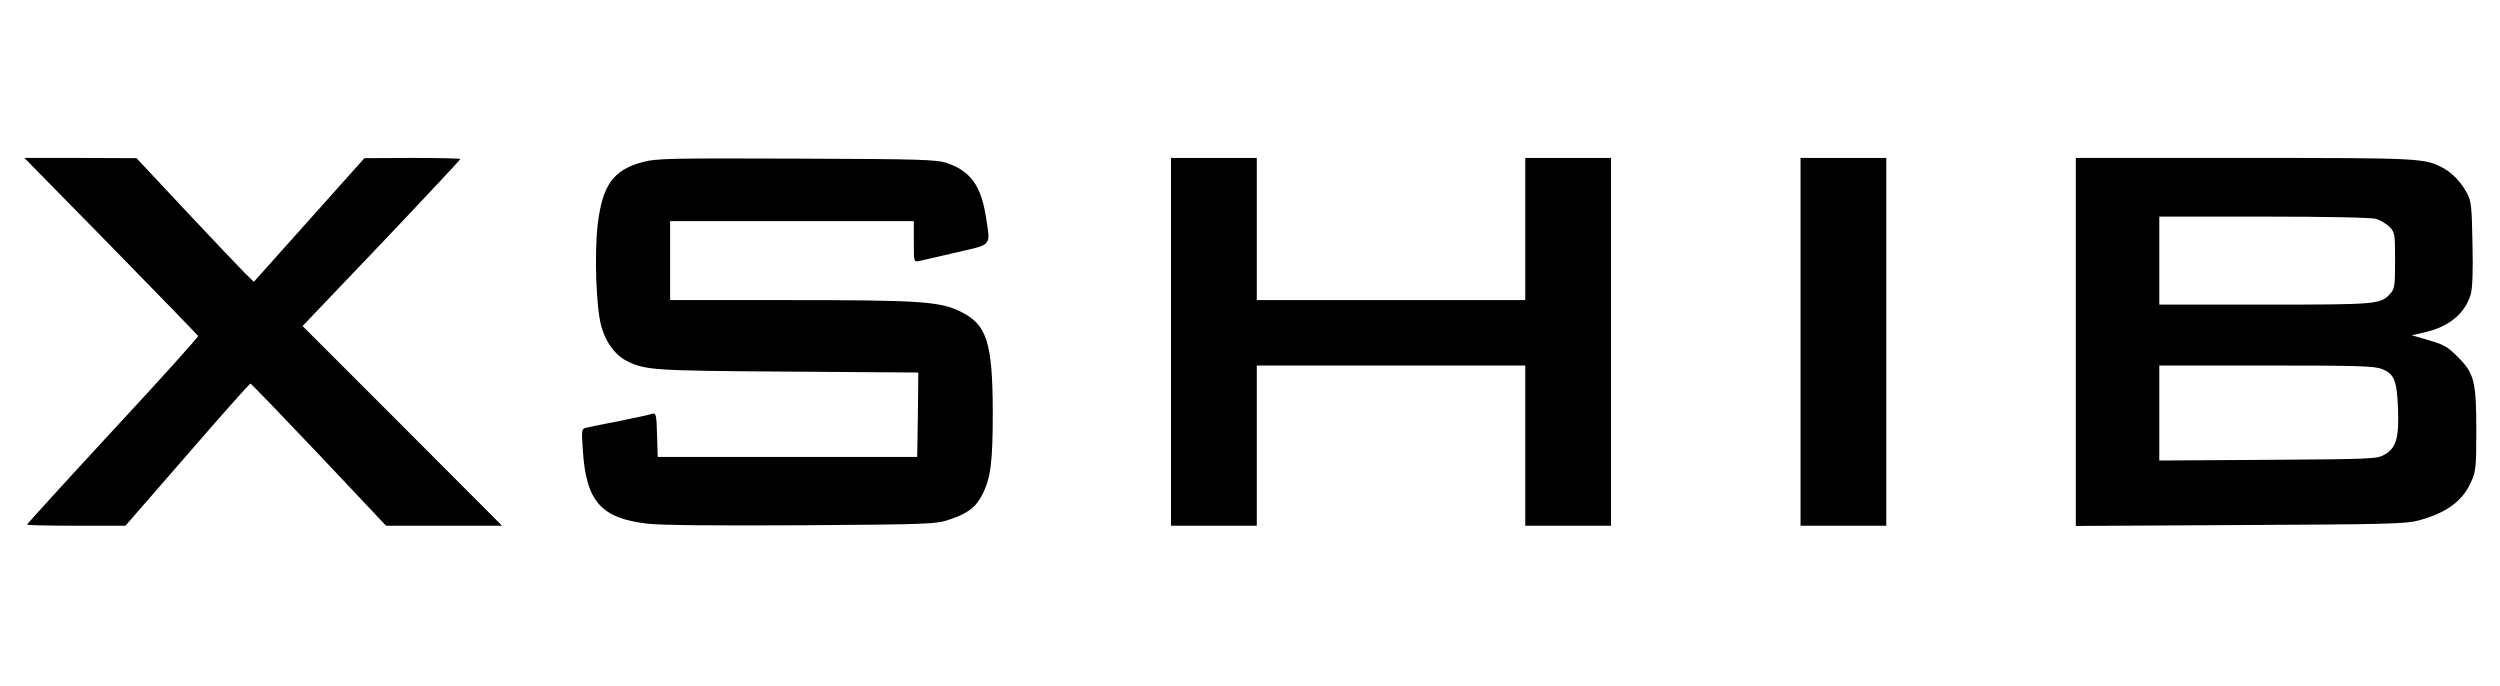
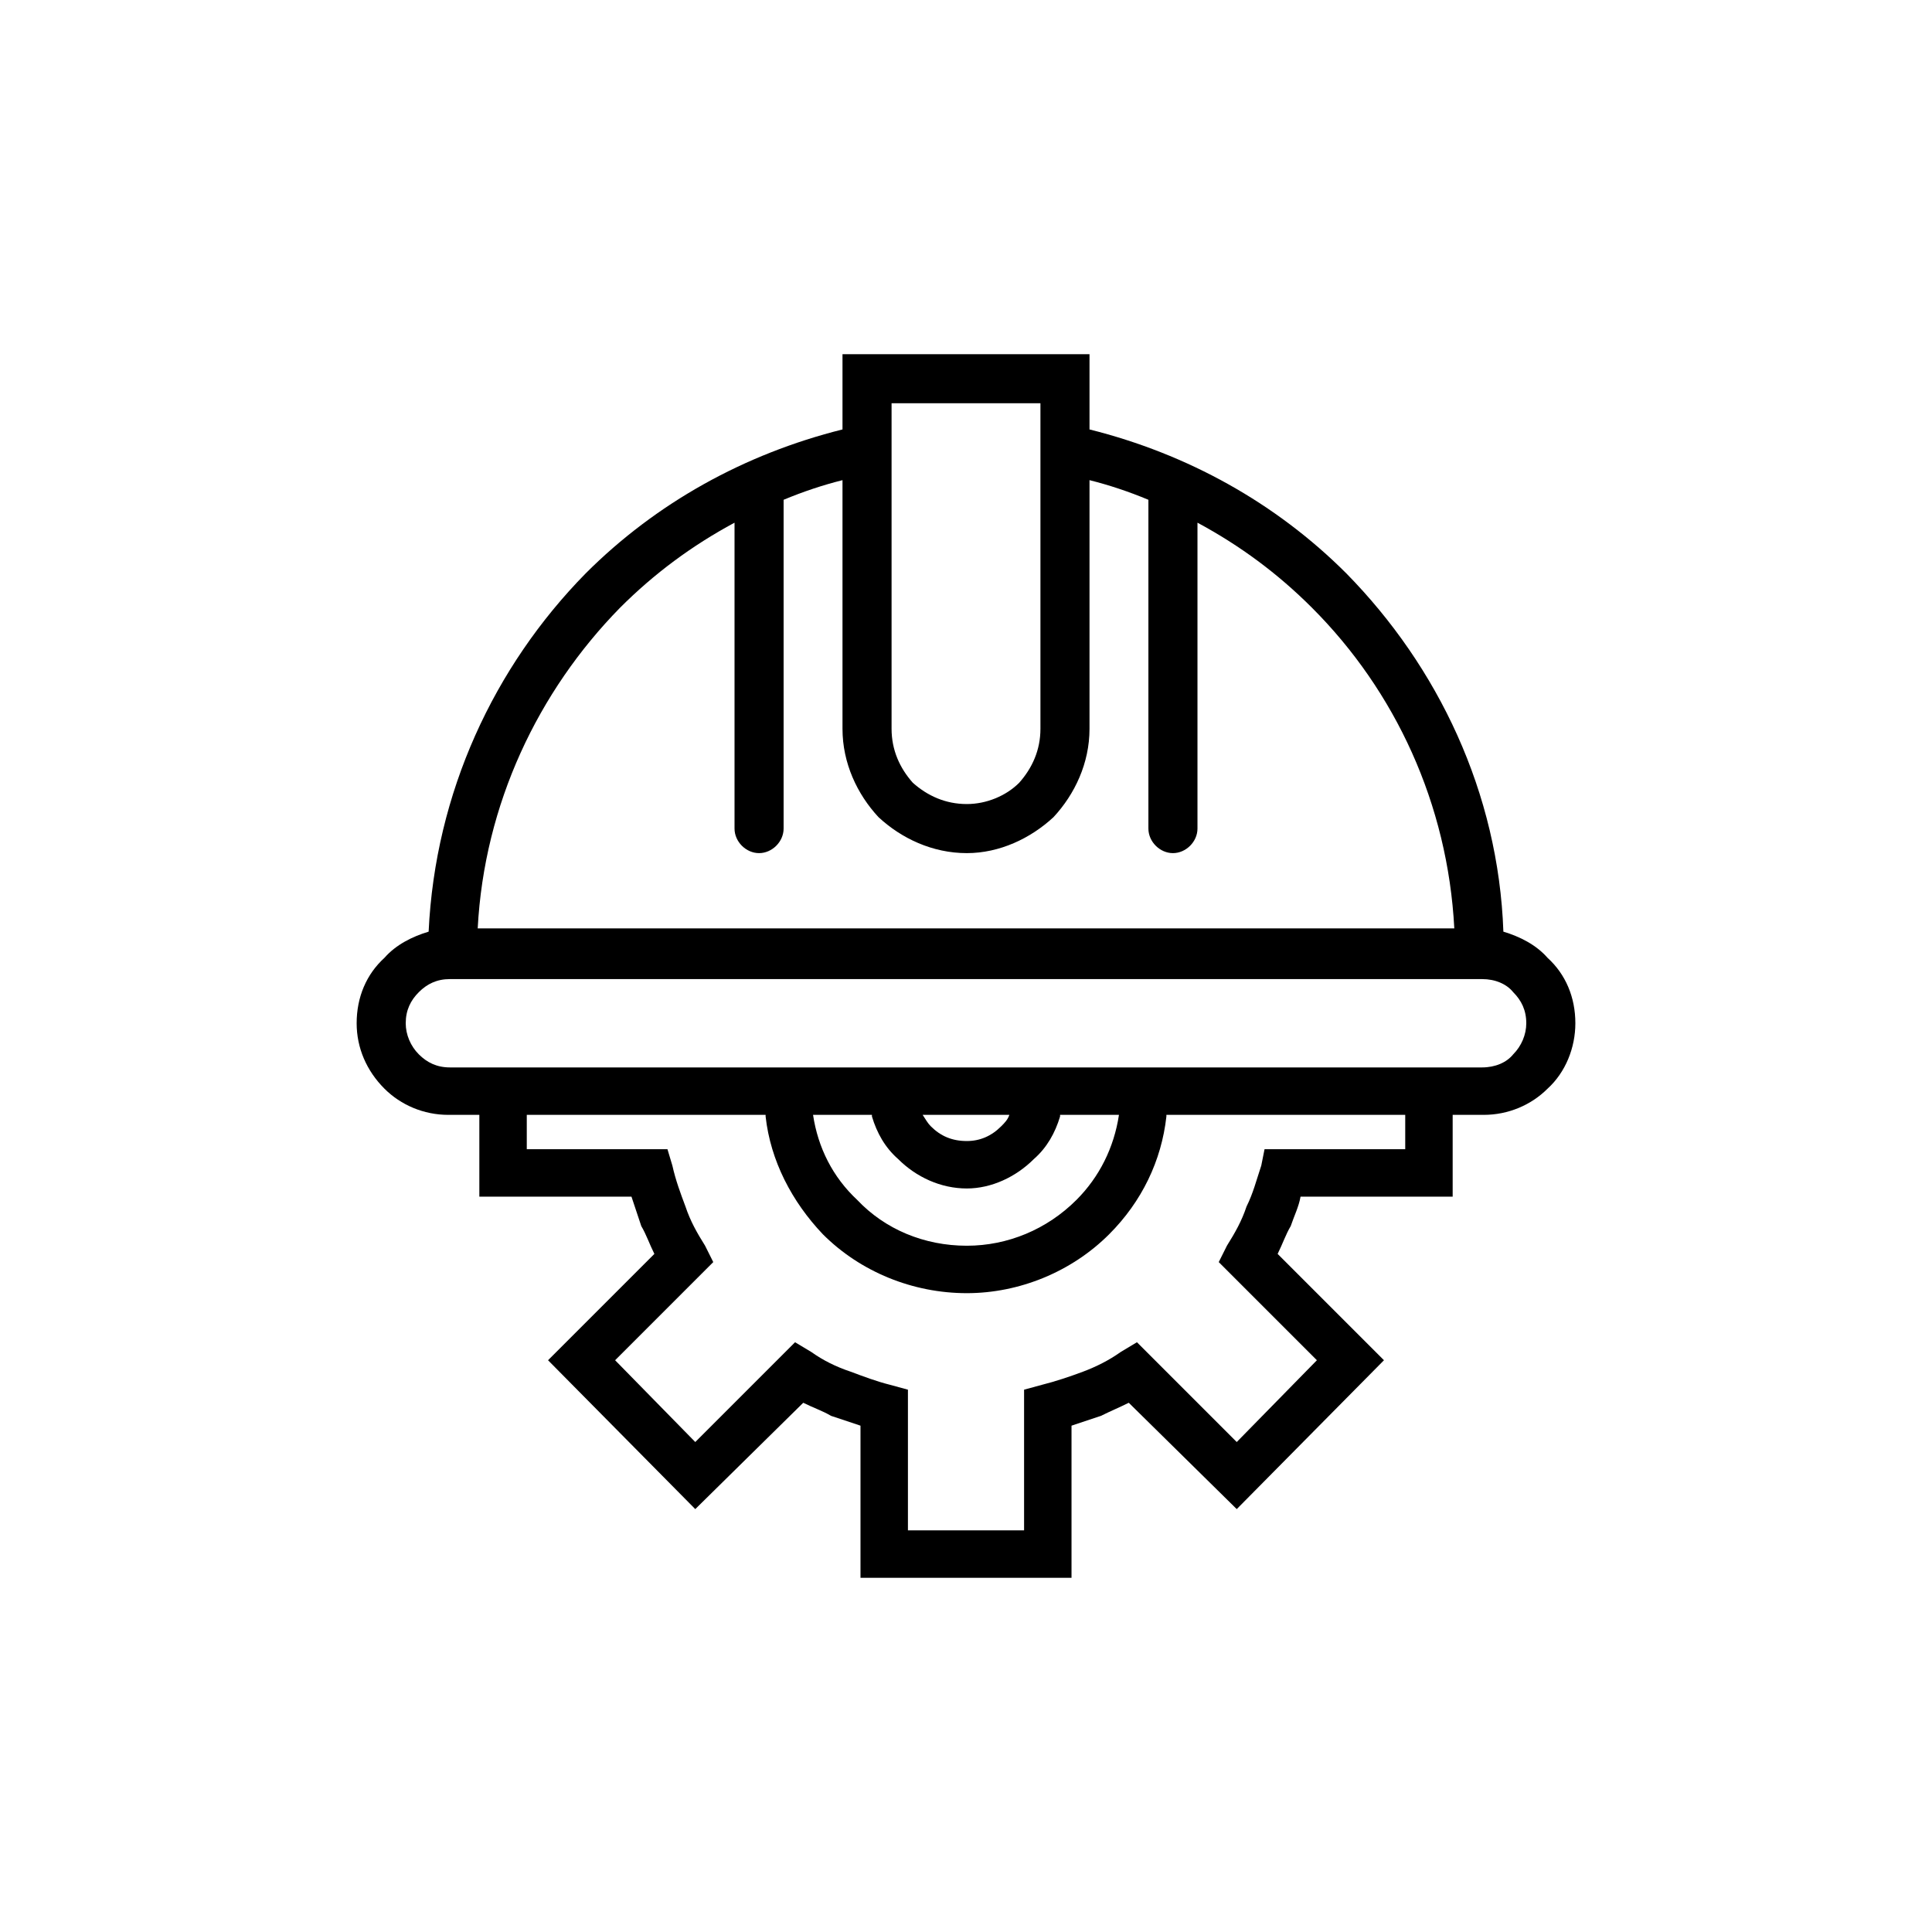
- <svg xmlns="http://www.w3.org/2000/svg" version="1.0" width="1108pt" height="304pt" viewBox="0 0 1108 304" preserveAspectRatio="xMidYMid meet">
-   <g transform="translate(0,304) scale(0.1,-0.1)" fill="#000000" stroke="none">
-     <path d="M492 1949 c210 -215 384 -394 386 -398 1 -5 -168 -193 -378 -419 -209 -226 -380 -414 -380 -417 0 -3 98 -5 218 -5 l218 0 274 315 c150 173 276 315 280 315 3 0 140 -142 304 -315 l297 -315 257 0 257 0 -442 443 -442 442 350 367 c192 202 349 370 349 373 0 3 -96 5 -212 5 l-213 -1 -245 -274 -245 -274 -40 39 c-22 22 -139 145 -260 274 l-220 235 -248 1 -249 0 384 -391z" />
-     <path d="M2849 2322 c-131 -35 -179 -102 -200 -277 -15 -131 -7 -370 16 -451 19 -69 60 -126 108 -151 84 -44 115 -46 720 -50 l577 -4 -2 -187 -3 -187 -575 0 -575 0 -3 98 c-2 87 -5 98 -20 93 -9 -3 -73 -17 -142 -31 -69 -13 -136 -27 -149 -30 -24 -6 -24 -7 -18 -98 14 -229 80 -304 287 -328 62 -7 299 -9 685 -7 566 4 593 5 652 25 82 27 119 55 147 112 37 71 46 146 46 365 -1 309 -26 388 -143 445 -91 45 -177 51 -769 51 l-518 0 0 175 0 175 540 0 540 0 0 -91 c0 -89 0 -91 23 -86 12 3 86 20 165 38 163 38 152 25 131 161 -21 135 -69 200 -171 235 -48 16 -109 18 -668 20 -558 2 -621 1 -681 -15z" />
-     <path d="M5190 1525 l0 -815 190 0 190 0 0 355 0 355 595 0 595 0 0 -355 0 -355 190 0 190 0 0 815 0 815 -190 0 -190 0 0 -315 0 -315 -595 0 -595 0 0 315 0 315 -190 0 -190 0 0 -815z" />
-     <path d="M7980 1525 l0 -815 190 0 190 0 0 815 0 815 -190 0 -190 0 0 -815z" />
-     <path d="M9200 1524 l0 -815 728 4 c641 3 734 5 790 20 123 33 195 85 233 169 22 49 24 65 24 228 0 219 -9 255 -81 327 -44 45 -63 56 -129 75 l-76 22 57 13 c108 25 179 83 204 168 8 26 11 103 8 225 -3 166 -5 189 -25 225 -25 48 -67 91 -108 112 -80 42 -100 43 -877 43 l-748 0 0 -816z m1331 546 c19 -6 46 -22 60 -36 23 -24 24 -32 24 -149 0 -109 -2 -125 -20 -145 -44 -49 -53 -50 -555 -50 l-470 0 0 195 0 195 463 0 c275 0 476 -4 498 -10z m27 -666 c53 -21 65 -50 70 -174 5 -130 -8 -175 -58 -204 -34 -20 -52 -21 -517 -24 l-483 -3 0 211 0 210 475 0 c406 0 480 -2 513 -16z" />
+ <svg xmlns="http://www.w3.org/2000/svg" viewBox="0 0 91.526 91.526" height="91.526" width="91.526" data-background-color="#051726" preserveAspectRatio="xMidYMid meet" id="tight-bounds">
+   <g>
+     <svg viewBox="0 0 91.526 91.526" height="91.526" width="91.526">
+       <g>
+         <svg viewBox="0 0 91.526 91.526" height="91.526" width="91.526">
+           <g id="textblocktransform">
+             <svg viewBox="0 0 91.526 91.526" height="91.526" width="91.526" id="textblock">
+               <g>
+                 <svg viewBox="0 0 91.526 91.526" height="91.526" width="91.526">
+                   <g>
+                     <svg viewBox="0 0 91.526 91.526" height="91.526" width="91.526">
+                       <g>
+                         <svg />
+                       </g>
+                       <g id="icon-0">
+                         <svg viewBox="0 0 91.526 91.526" height="91.526" width="91.526">
+                           <g>
+                             <path d="M0 0" data-fill-palette-color="accent" fill="#000000" stroke="transparent" />
+                           </g>
+                           <g transform="matrix(1,0,0,1,16.89569,16.77944)">
+                             <svg viewBox="0 0 57.735 57.967" height="57.967" width="57.735">
+                               <g>
+                                 <svg xml:space="preserve" version="1.1" style="shape-rendering:geometricPrecision;text-rendering:geometricPrecision;image-rendering:optimizeQuality;" viewBox="0 0 745 748" x="0" y="0" fill-rule="evenodd" clip-rule="evenodd" height="57.967" width="57.735" class="icon-y-0" data-fill-palette-color="accent" id="y-0" fill="#000000">
+                                   <g fill="#000000" data-fill-palette-color="accent">
+                                     <path class="" d="M577 515c-1 6-4 12-6 18-3 5-5 11-8 17l65 65-90 91-66-65c-6 3-11 5-17 8-6 2-12 4-18 6l0 93-129 0 0-93c-6-2-12-4-18-6-5-3-11-5-17-8l-66 65-90-91 65-65c-3-6-5-12-8-17-2-6-4-12-6-18l-93 0 0-50-18 0-1 0c-15 0-29-6-39-16l0 0c-11-11-17-25-17-40l0 0c0-16 6-30 17-40 7-8 17-13 27-16 4-85 40-162 96-219 43-43 97-73 157-88l0-31 0-15 15 0 121 0 15 0 0 15 0 31c60 15 114 45 157 88 56 57 93 134 96 219 10 3 20 8 27 16 11 10 17 24 17 40l0 0c0 15-6 30-17 40l0 0c-10 10-24 16-39 16l-1 0-18 0 0 50-93 0z m-473-50l0 21 86 0 3 10c2 9 5 17 8 25 3 9 7 16 12 24l5 10-60 60 49 50 61-61 10 6c7 5 15 9 24 12 8 3 16 6 24 8l11 3 0 86 71 0 0-86 11-3c8-2 17-5 25-8 8-3 16-7 23-12l10-6 61 61 49-50-60-60 5-10c5-8 9-15 12-24 4-8 6-16 9-25l2-10 86 0 0-21-146 0 0 1c-3 27-15 52-35 72-23 23-55 36-87 36-33 0-65-13-88-36-19-20-32-45-35-72l0-1-146 0z m362 0l-36 0 0 1c-3 10-8 19-16 26-11 11-26 18-41 18-16 0-31-7-42-18-8-7-13-16-16-26l0-1-36 0c3 20 12 38 27 52 17 18 41 28 67 28 25 0 49-10 67-28 14-14 23-32 26-52z m-67 0l-53 0c2 3 3 5 5 7 6 6 13 9 22 9 8 0 15-3 21-9 2-2 4-4 5-7z m49-388l0 152c0 21-9 40-22 54l0 0c-14 13-33 22-53 22l0 0c-21 0-40-9-54-22l0 0c-13-14-22-33-22-54l0-152c-12 3-24 7-36 12l0 201c0 8-7 15-15 15-8 0-15-7-15-15l0-187c-26 14-49 31-70 52-50 51-83 120-87 196l299 0 298 0c-4-76-36-145-87-196-21-21-44-38-70-52l0 187c0 8-7 15-15 15-8 0-15-7-15-15l0-201c-12-5-24-9-36-12z m240 305l-631 0c-8 0-14 3-19 8-5 5-8 11-8 19l0 0c0 7 3 14 8 19 5 5 11 8 19 8l631 0c8 0 15-3 19-8l0 0c5-5 8-12 8-19l0 0c0-8-3-14-8-19-4-5-11-8-19-8z m-270-352l-91 0 0 199c0 13 5 24 13 33l0 0c9 8 20 13 33 13l0 0c12 0 24-5 32-13l0 0c8-9 13-20 13-33l0-199z" fill="#000000" data-fill-palette-color="accent" />
+                                   </g>
+                                 </svg>
+                               </g>
+                             </svg>
+                           </g>
+                         </svg>
+                       </g>
+                     </svg>
+                   </g>
+                 </svg>
+               </g>
+             </svg>
+           </g>
+         </svg>
+       </g>
+     </svg>
  </g>
+   <defs />
</svg>
